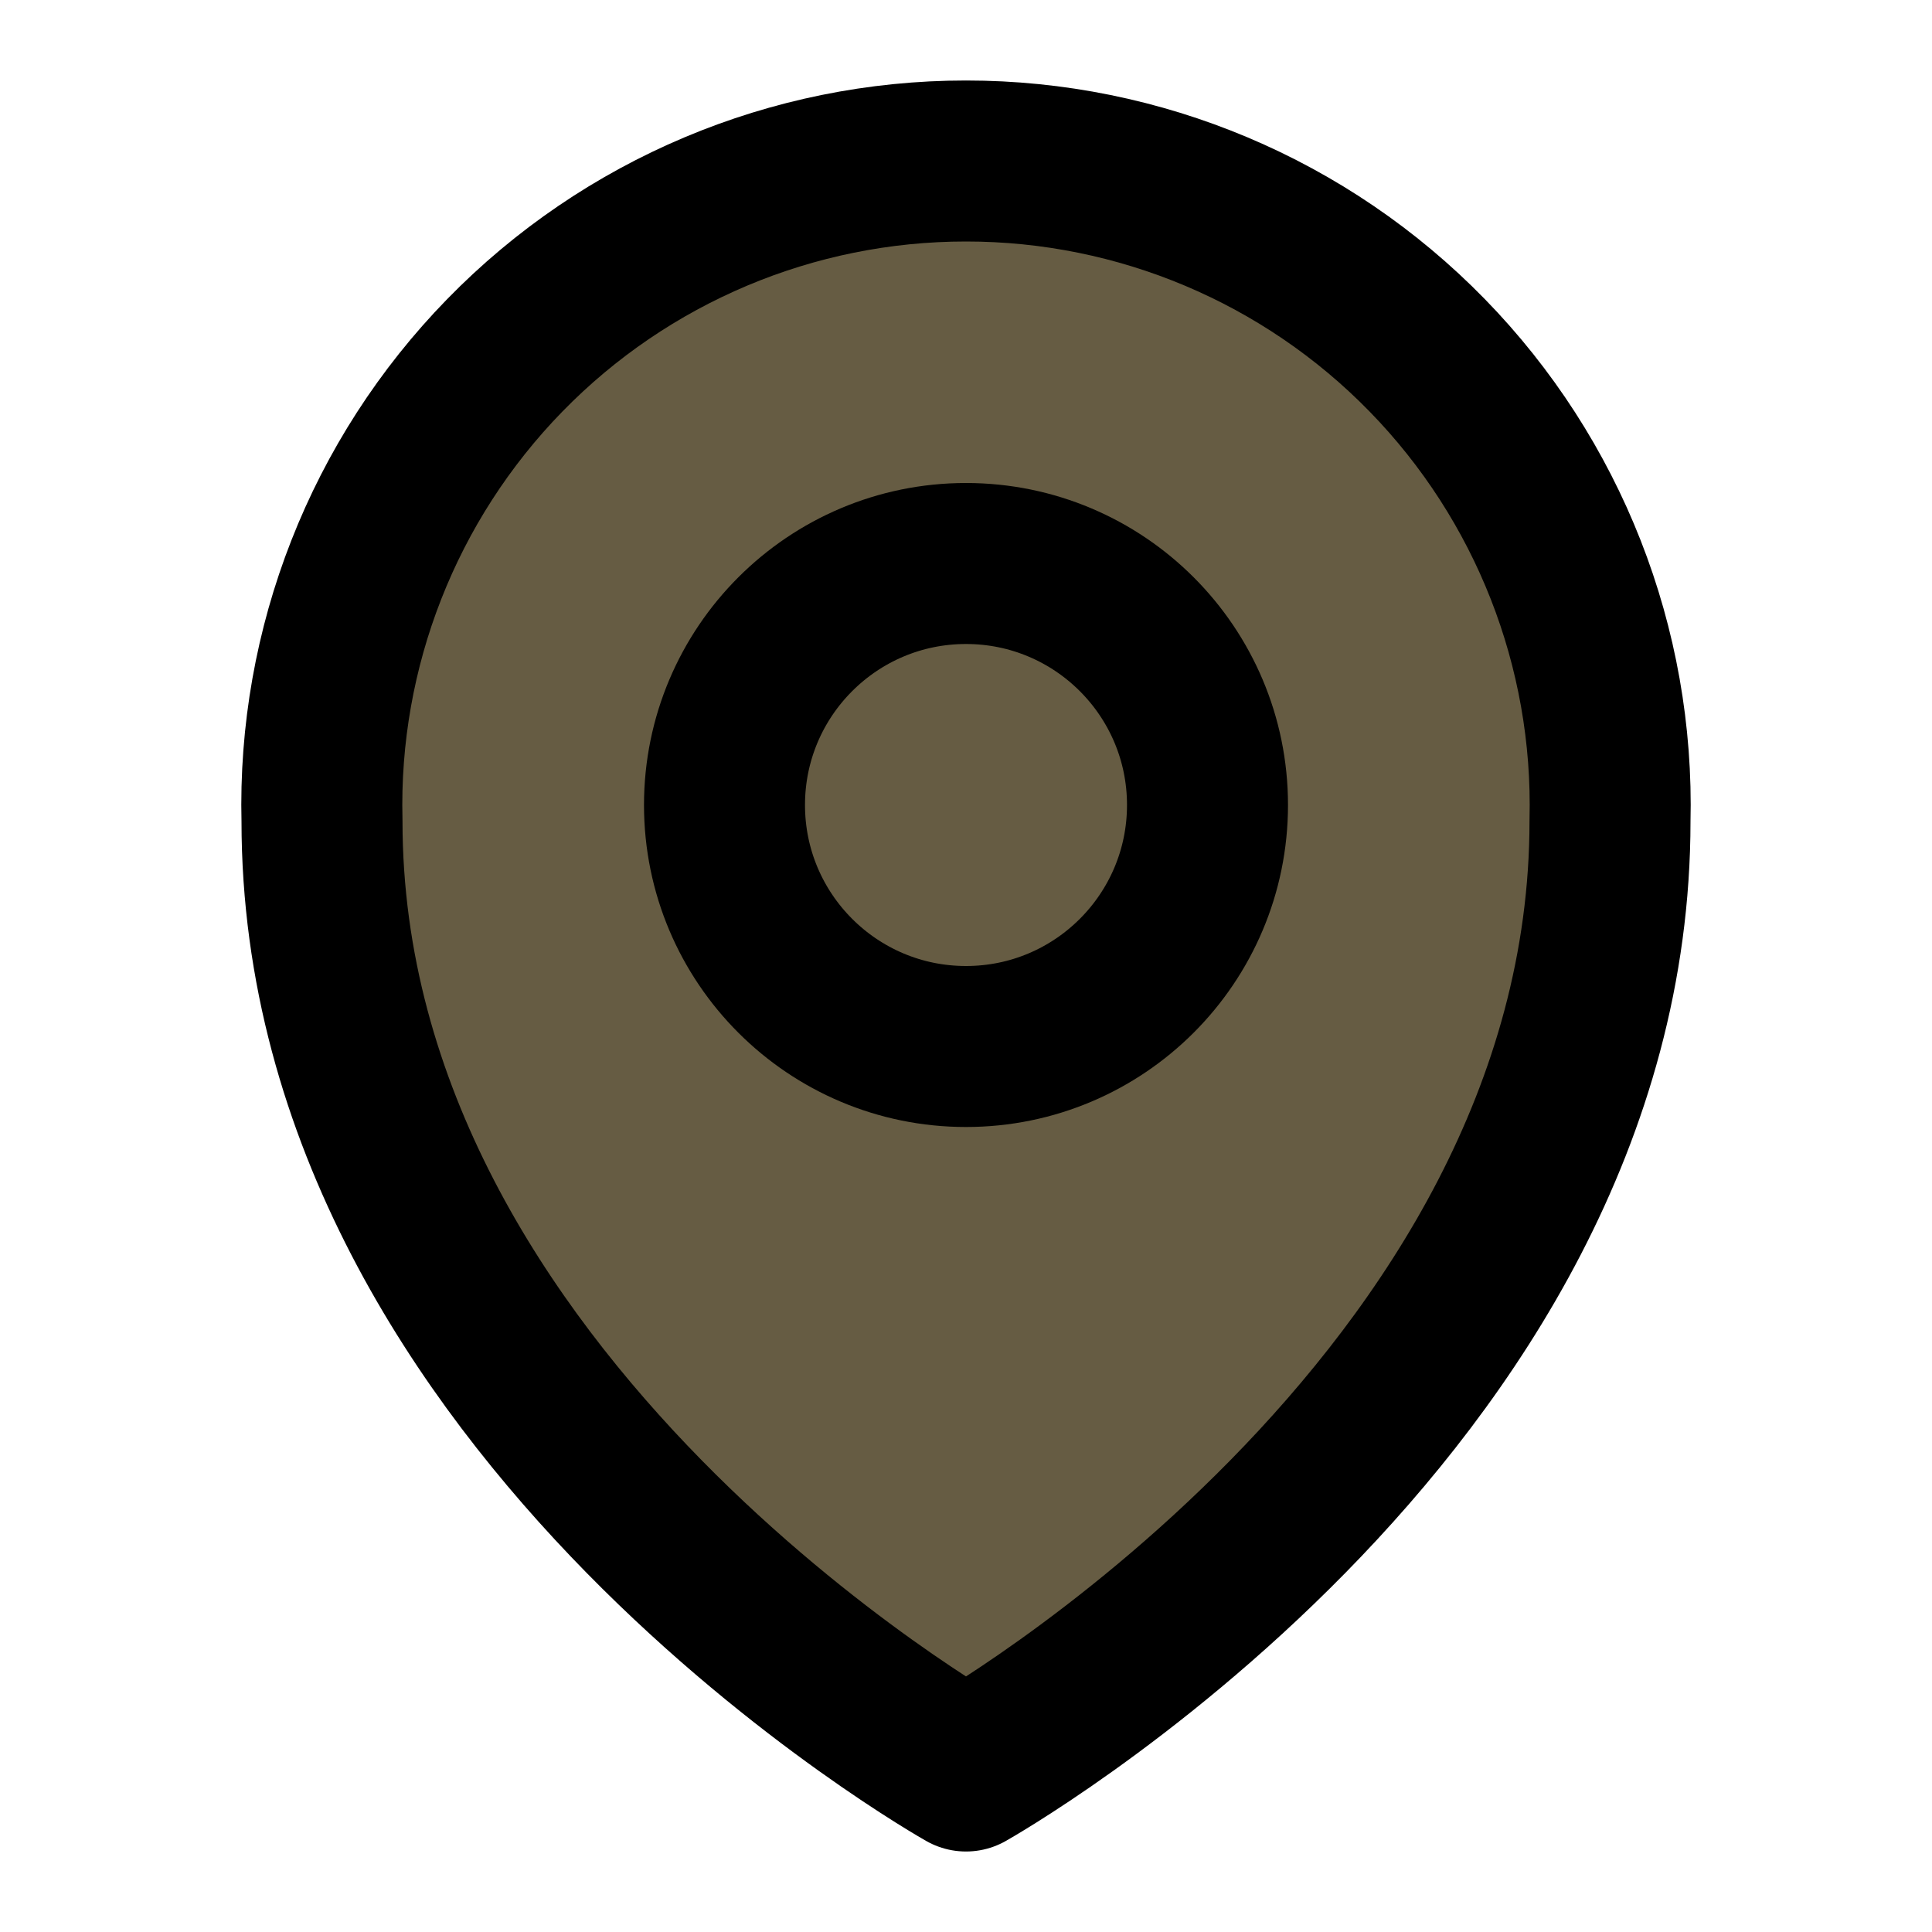
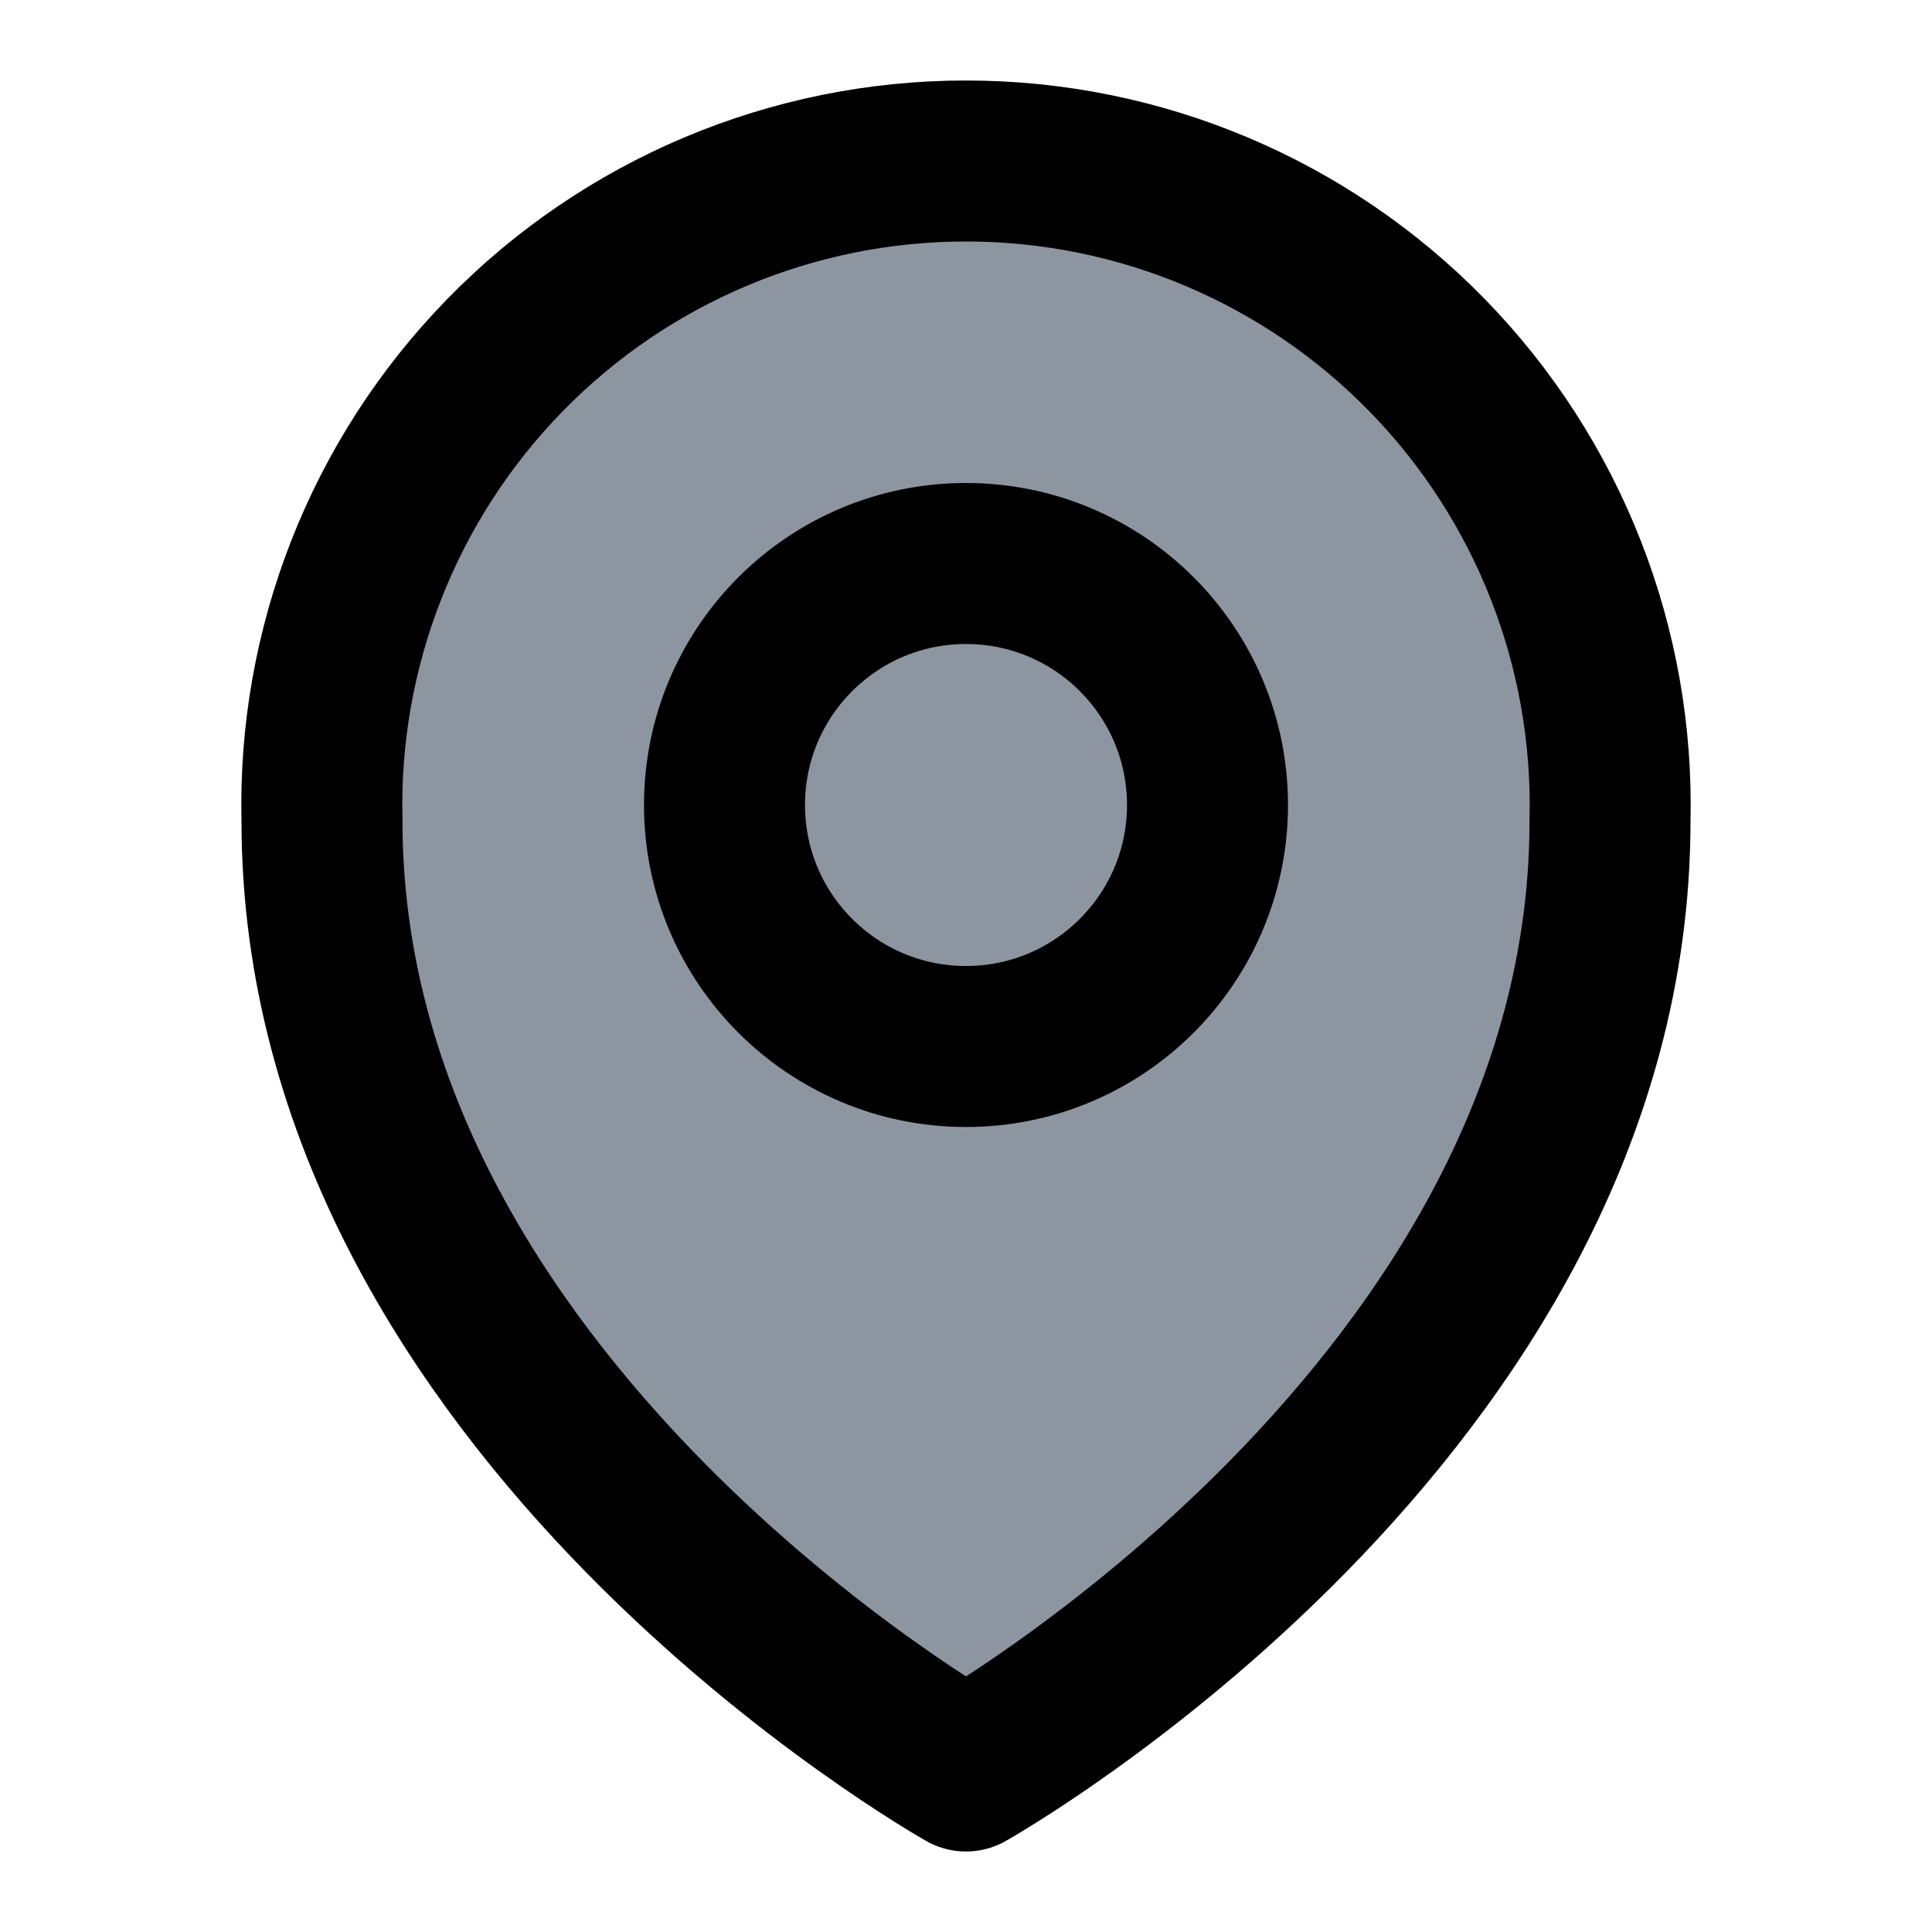
- <svg xmlns="http://www.w3.org/2000/svg" width="34" height="34" viewBox="0 0 24 24" fill="#665c43" stroke="#000000" stroke-width="2" stroke-linecap="round" stroke-linejoin="round">
+ <svg xmlns="http://www.w3.org/2000/svg" width="34" height="34" viewBox="0 0 24 24" fill="#8d96a0" stroke="#000000" stroke-width="2" stroke-linecap="round" stroke-linejoin="round">
  <path d="M12 22s-8-4.5-8-11.8A8 8 0 0 1 12 2a8 8 0 0 1 8 8.2c0 7.3-8 11.8-8 11.8z" />
  <circle cx="12" cy="10" r="3" />
</svg>
